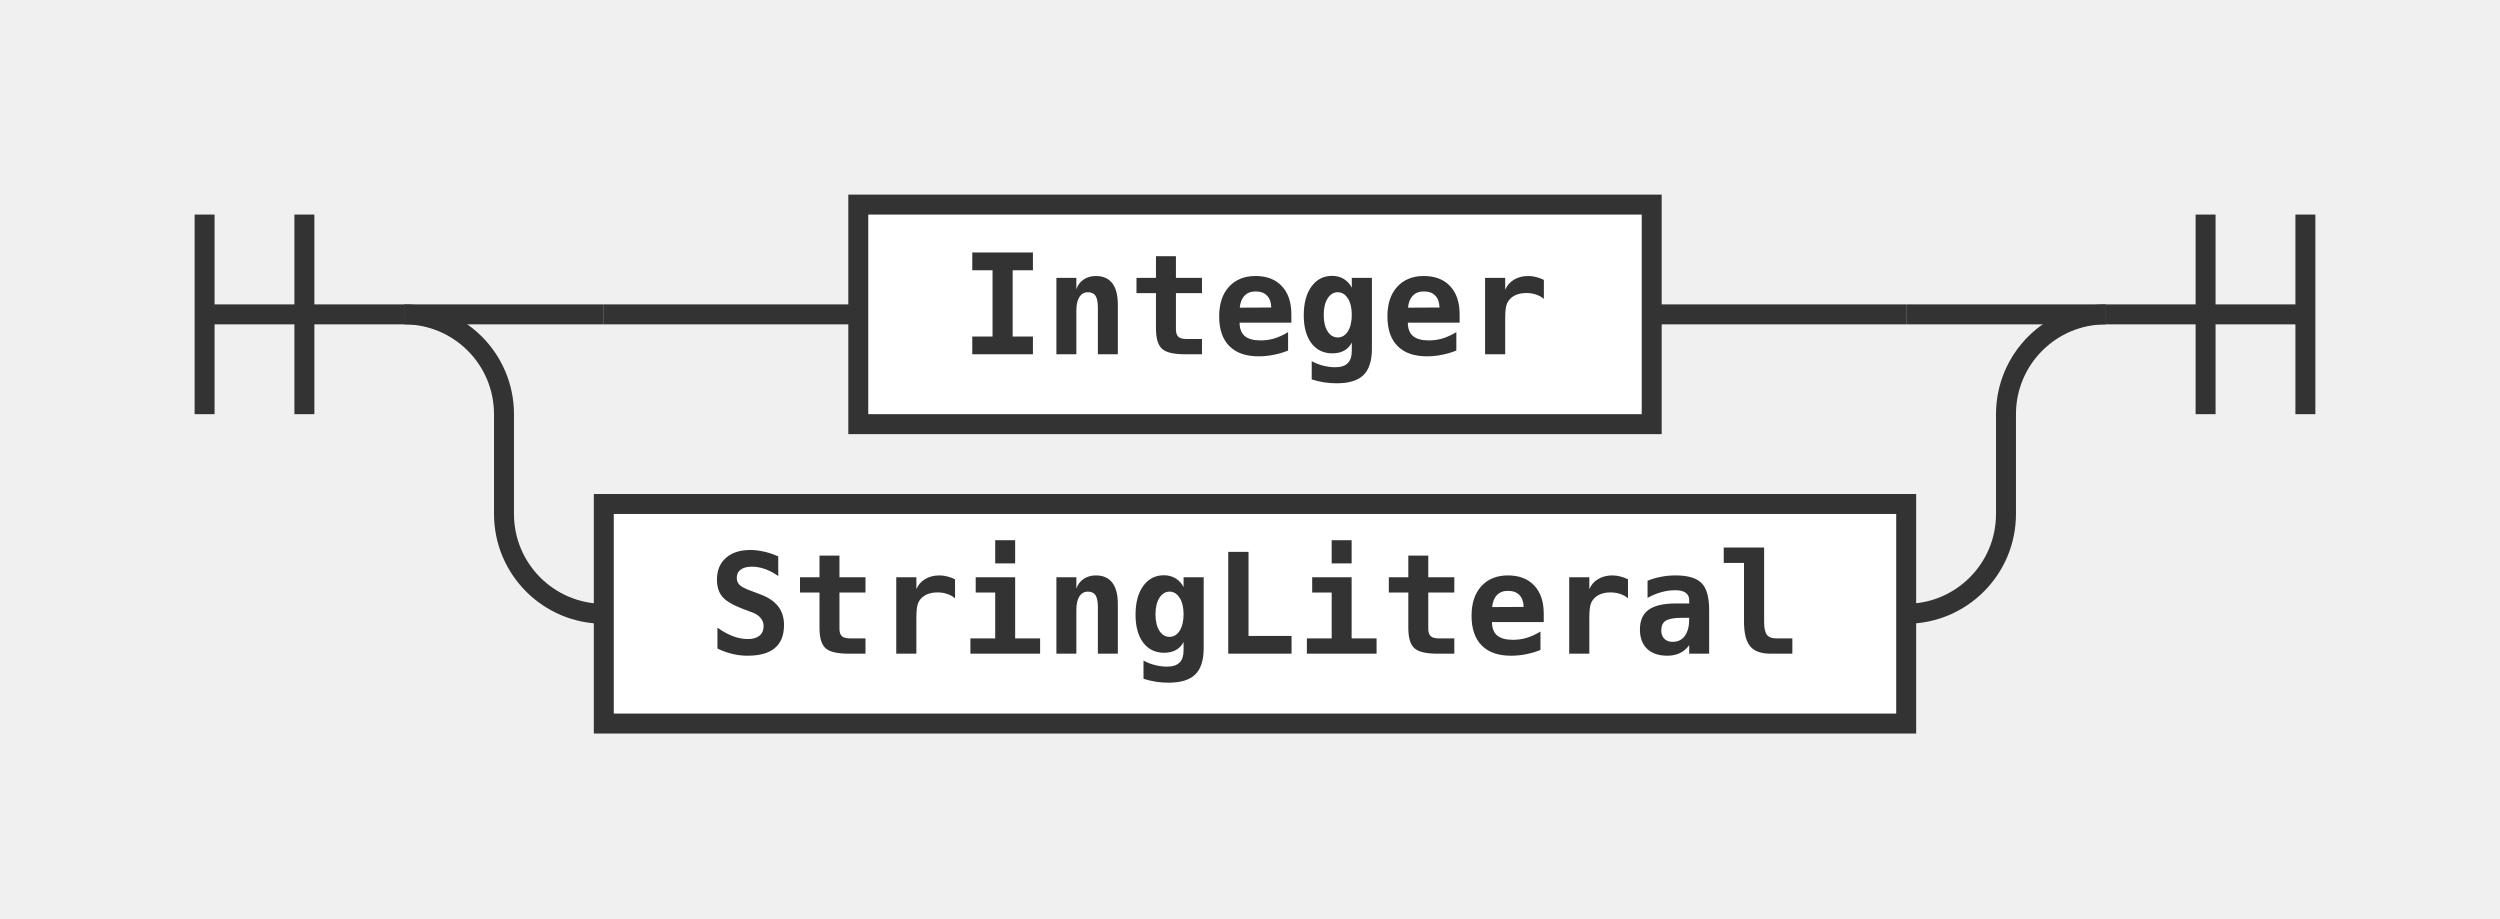
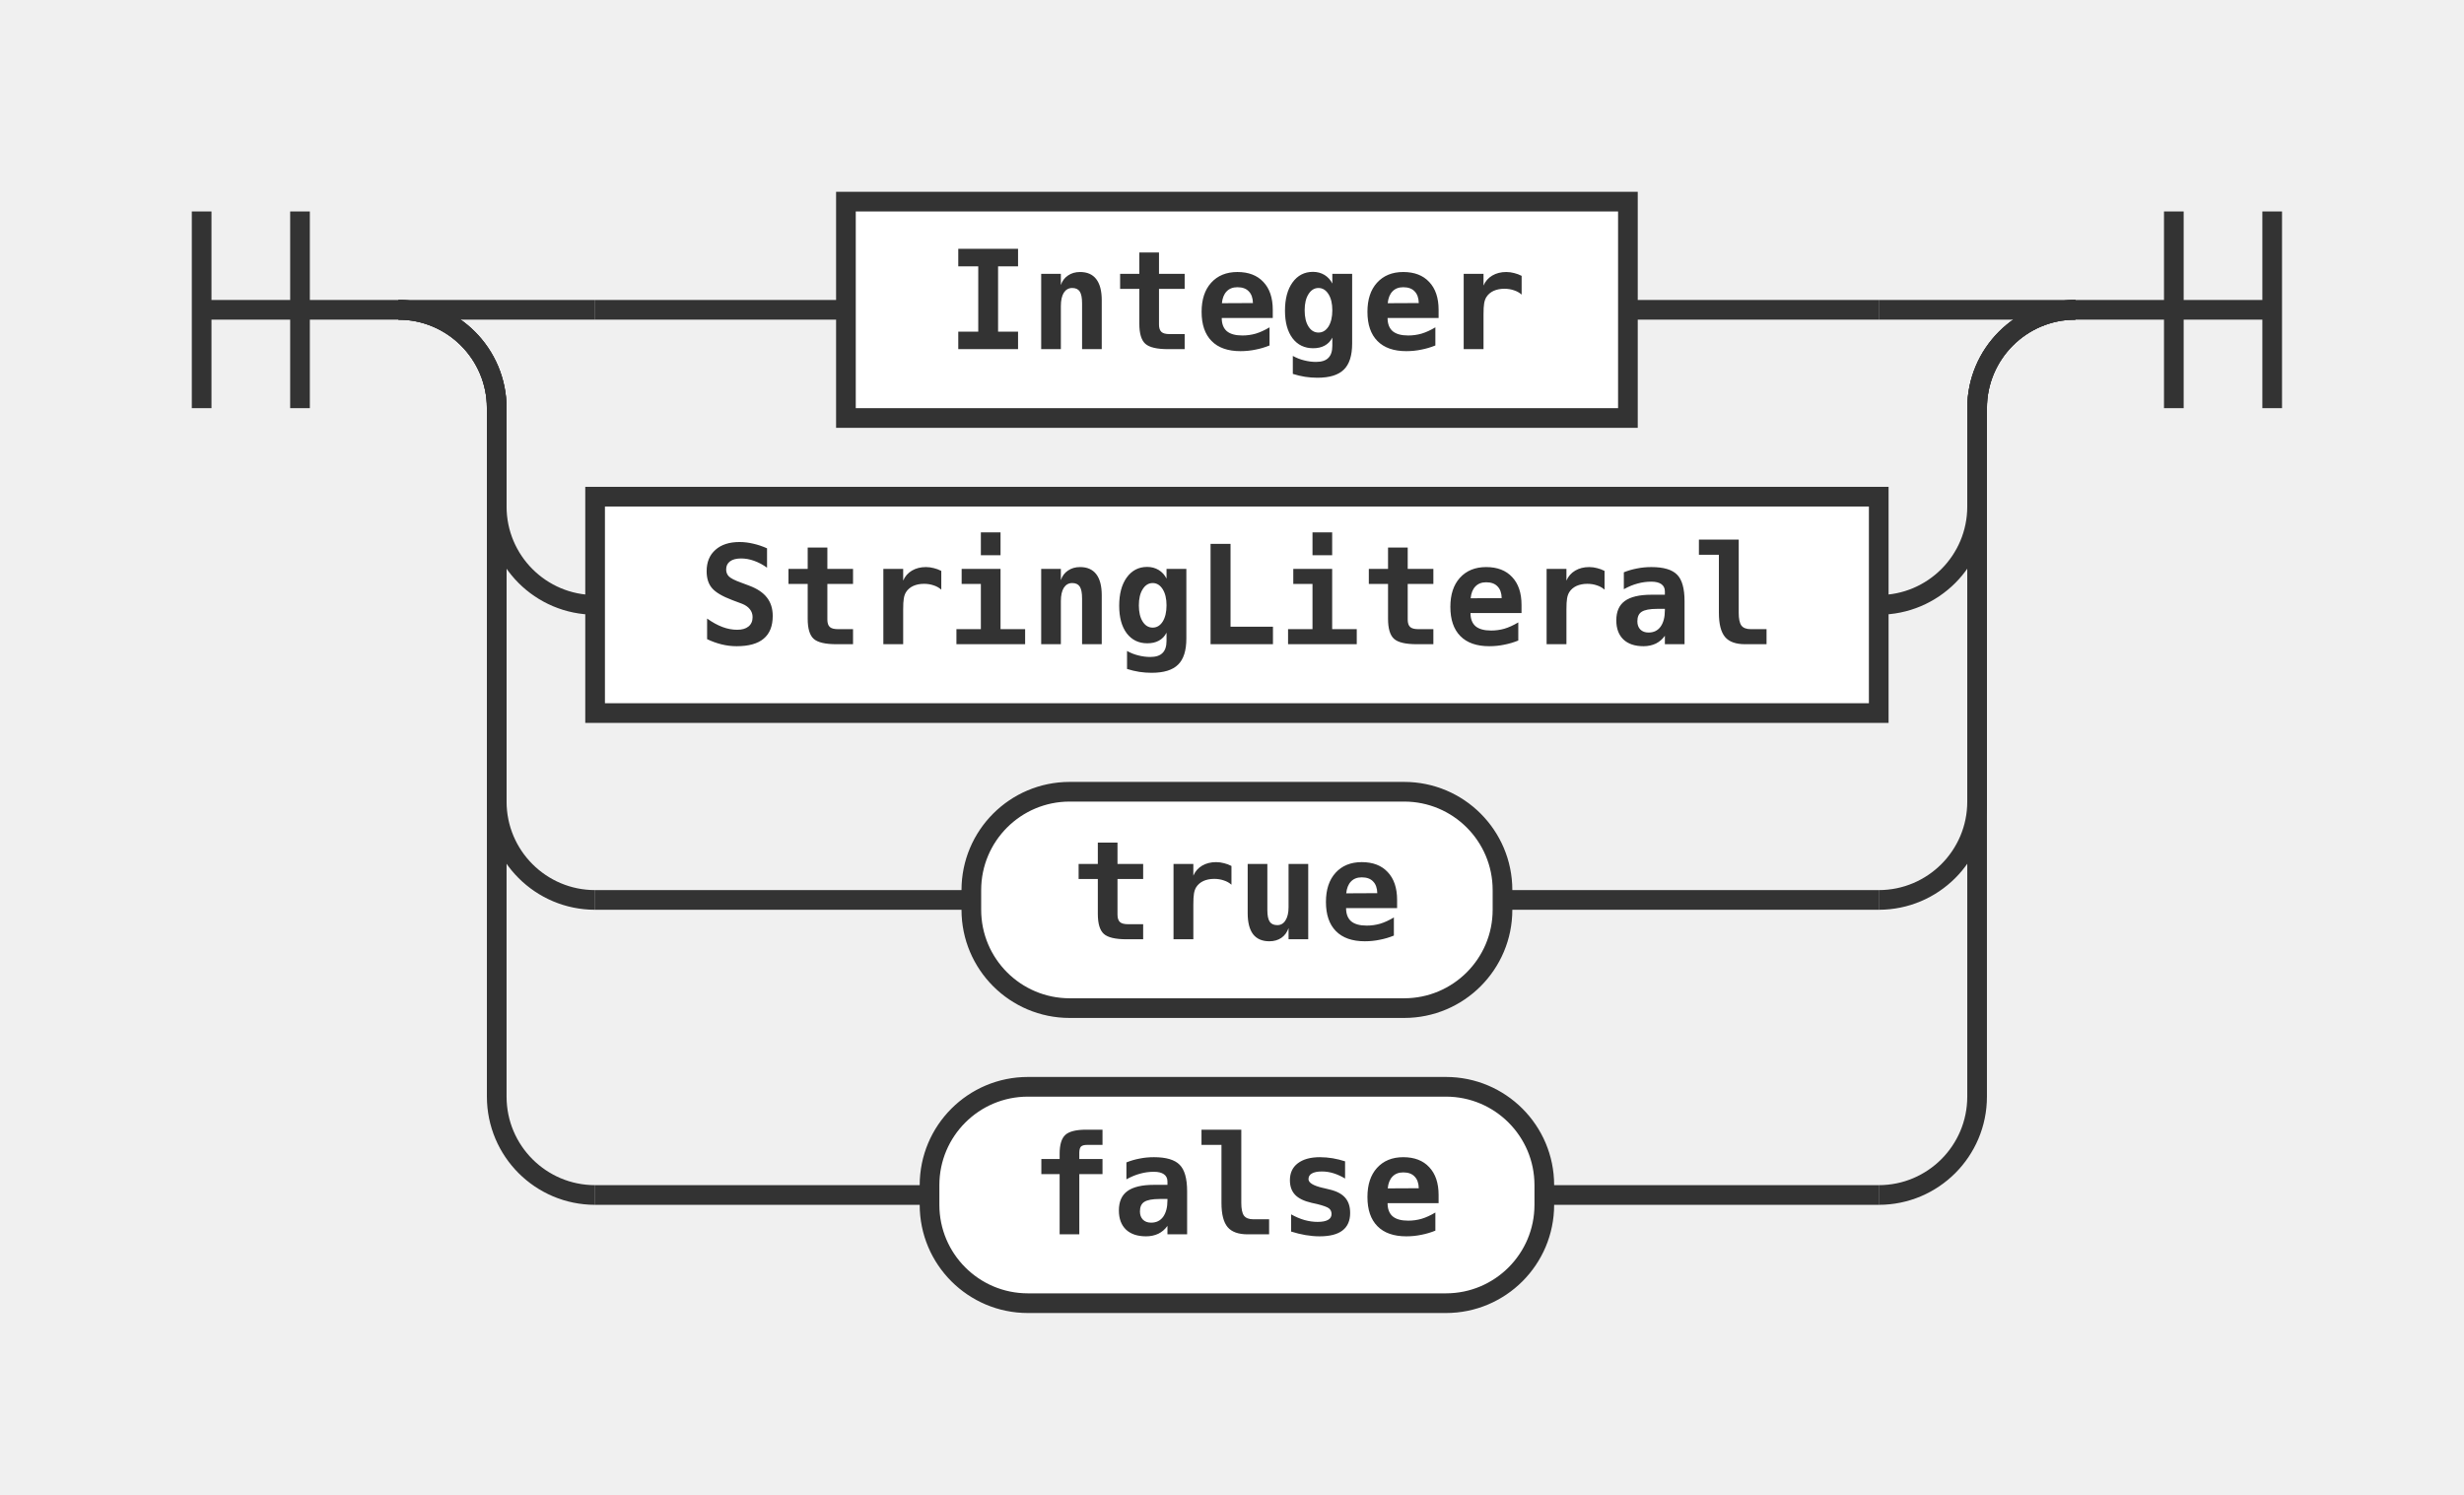
- <svg xmlns="http://www.w3.org/2000/svg" class="railroad-diagram" height="92" viewBox="0 0 250.5 92" width="250.5">
+ <svg xmlns="http://www.w3.org/2000/svg" class="railroad-diagram" height="152" viewBox="0 0 250.5 152" width="250.5">
  <style>
svg.railroad-diagram { background: #fafafa; }
svg.railroad-diagram path { stroke-width: 2; stroke: #333; fill: none; }
svg.railroad-diagram text {
    font: bold 14px monospace; fill: #333;
    text-anchor: middle;
}
svg.railroad-diagram text.comment { font: italic 12px monospace; fill: #888; }
svg.railroad-diagram rect { stroke-width: 2; stroke: #333; fill: #fff; }
svg.railroad-diagram rect.group-box {
    stroke: #aaa; stroke-dasharray: 4 2; fill: none;
}
</style>
  <g transform="translate(.5 .5)">
    <g>
      <path d="M20 21v20m10 -20v20m-10 -10h20" />
    </g>
    <g>
      <path d="M40 31h0.0" />
      <path d="M210.5 31h0.0" />
      <path d="M40.0 31h20" />
      <g class="non-terminal ">
        <path d="M60.0 31h25.5" />
        <path d="M165.0 31h25.5" />
        <rect height="22" width="79.5" x="85.5" y="20" />
        <text x="125.25" y="35">Integer</text>
      </g>
      <path d="M190.5 31h20" />
      <path d="M40.0 31a10 10 0 0 1 10 10v10a10 10 0 0 0 10 10" />
      <g class="non-terminal ">
        <path d="M60.0 61h0.0" />
        <path d="M190.5 61h0.0" />
        <rect height="22" width="130.5" x="60" y="50" />
        <text x="125.25" y="65">StringLiteral</text>
      </g>
      <path d="M190.5 61a10 10 0 0 0 10 -10v-10a10 10 0 0 1 10 -10" />
+       <path d="M40.0 31a10 10 0 0 1 10 10v40a10 10 0 0 0 10 10" />
+       <g class="terminal ">
+         <path d="M60.0 91h38.25" />
+         <path d="M152.25 91h38.25" />
+         <rect height="22" rx="10" ry="10" width="54" x="98.25" y="80" />
+         <text x="125.25" y="95">true</text>
+       </g>
+       <path d="M190.5 91a10 10 0 0 0 10 -10v-40a10 10 0 0 1 10 -10" />
+       <path d="M40.0 31a10 10 0 0 1 10 10v70a10 10 0 0 0 10 10" />
+       <g class="terminal ">
+         <path d="M60.0 121h34.0" />
+         <path d="M156.5 121h34.0" />
+         <rect height="22" rx="10" ry="10" width="62.5" x="94" y="110" />
+         <text x="125.25" y="125">false</text>
+       </g>
+       <path d="M190.5 121a10 10 0 0 0 10 -10v-70a10 10 0 0 1 10 -10" />
    </g>
    <path d="M 210.5 31 h 20 m -10 -10 v 20 m 10 -20 v 20" />
  </g>
</svg>
